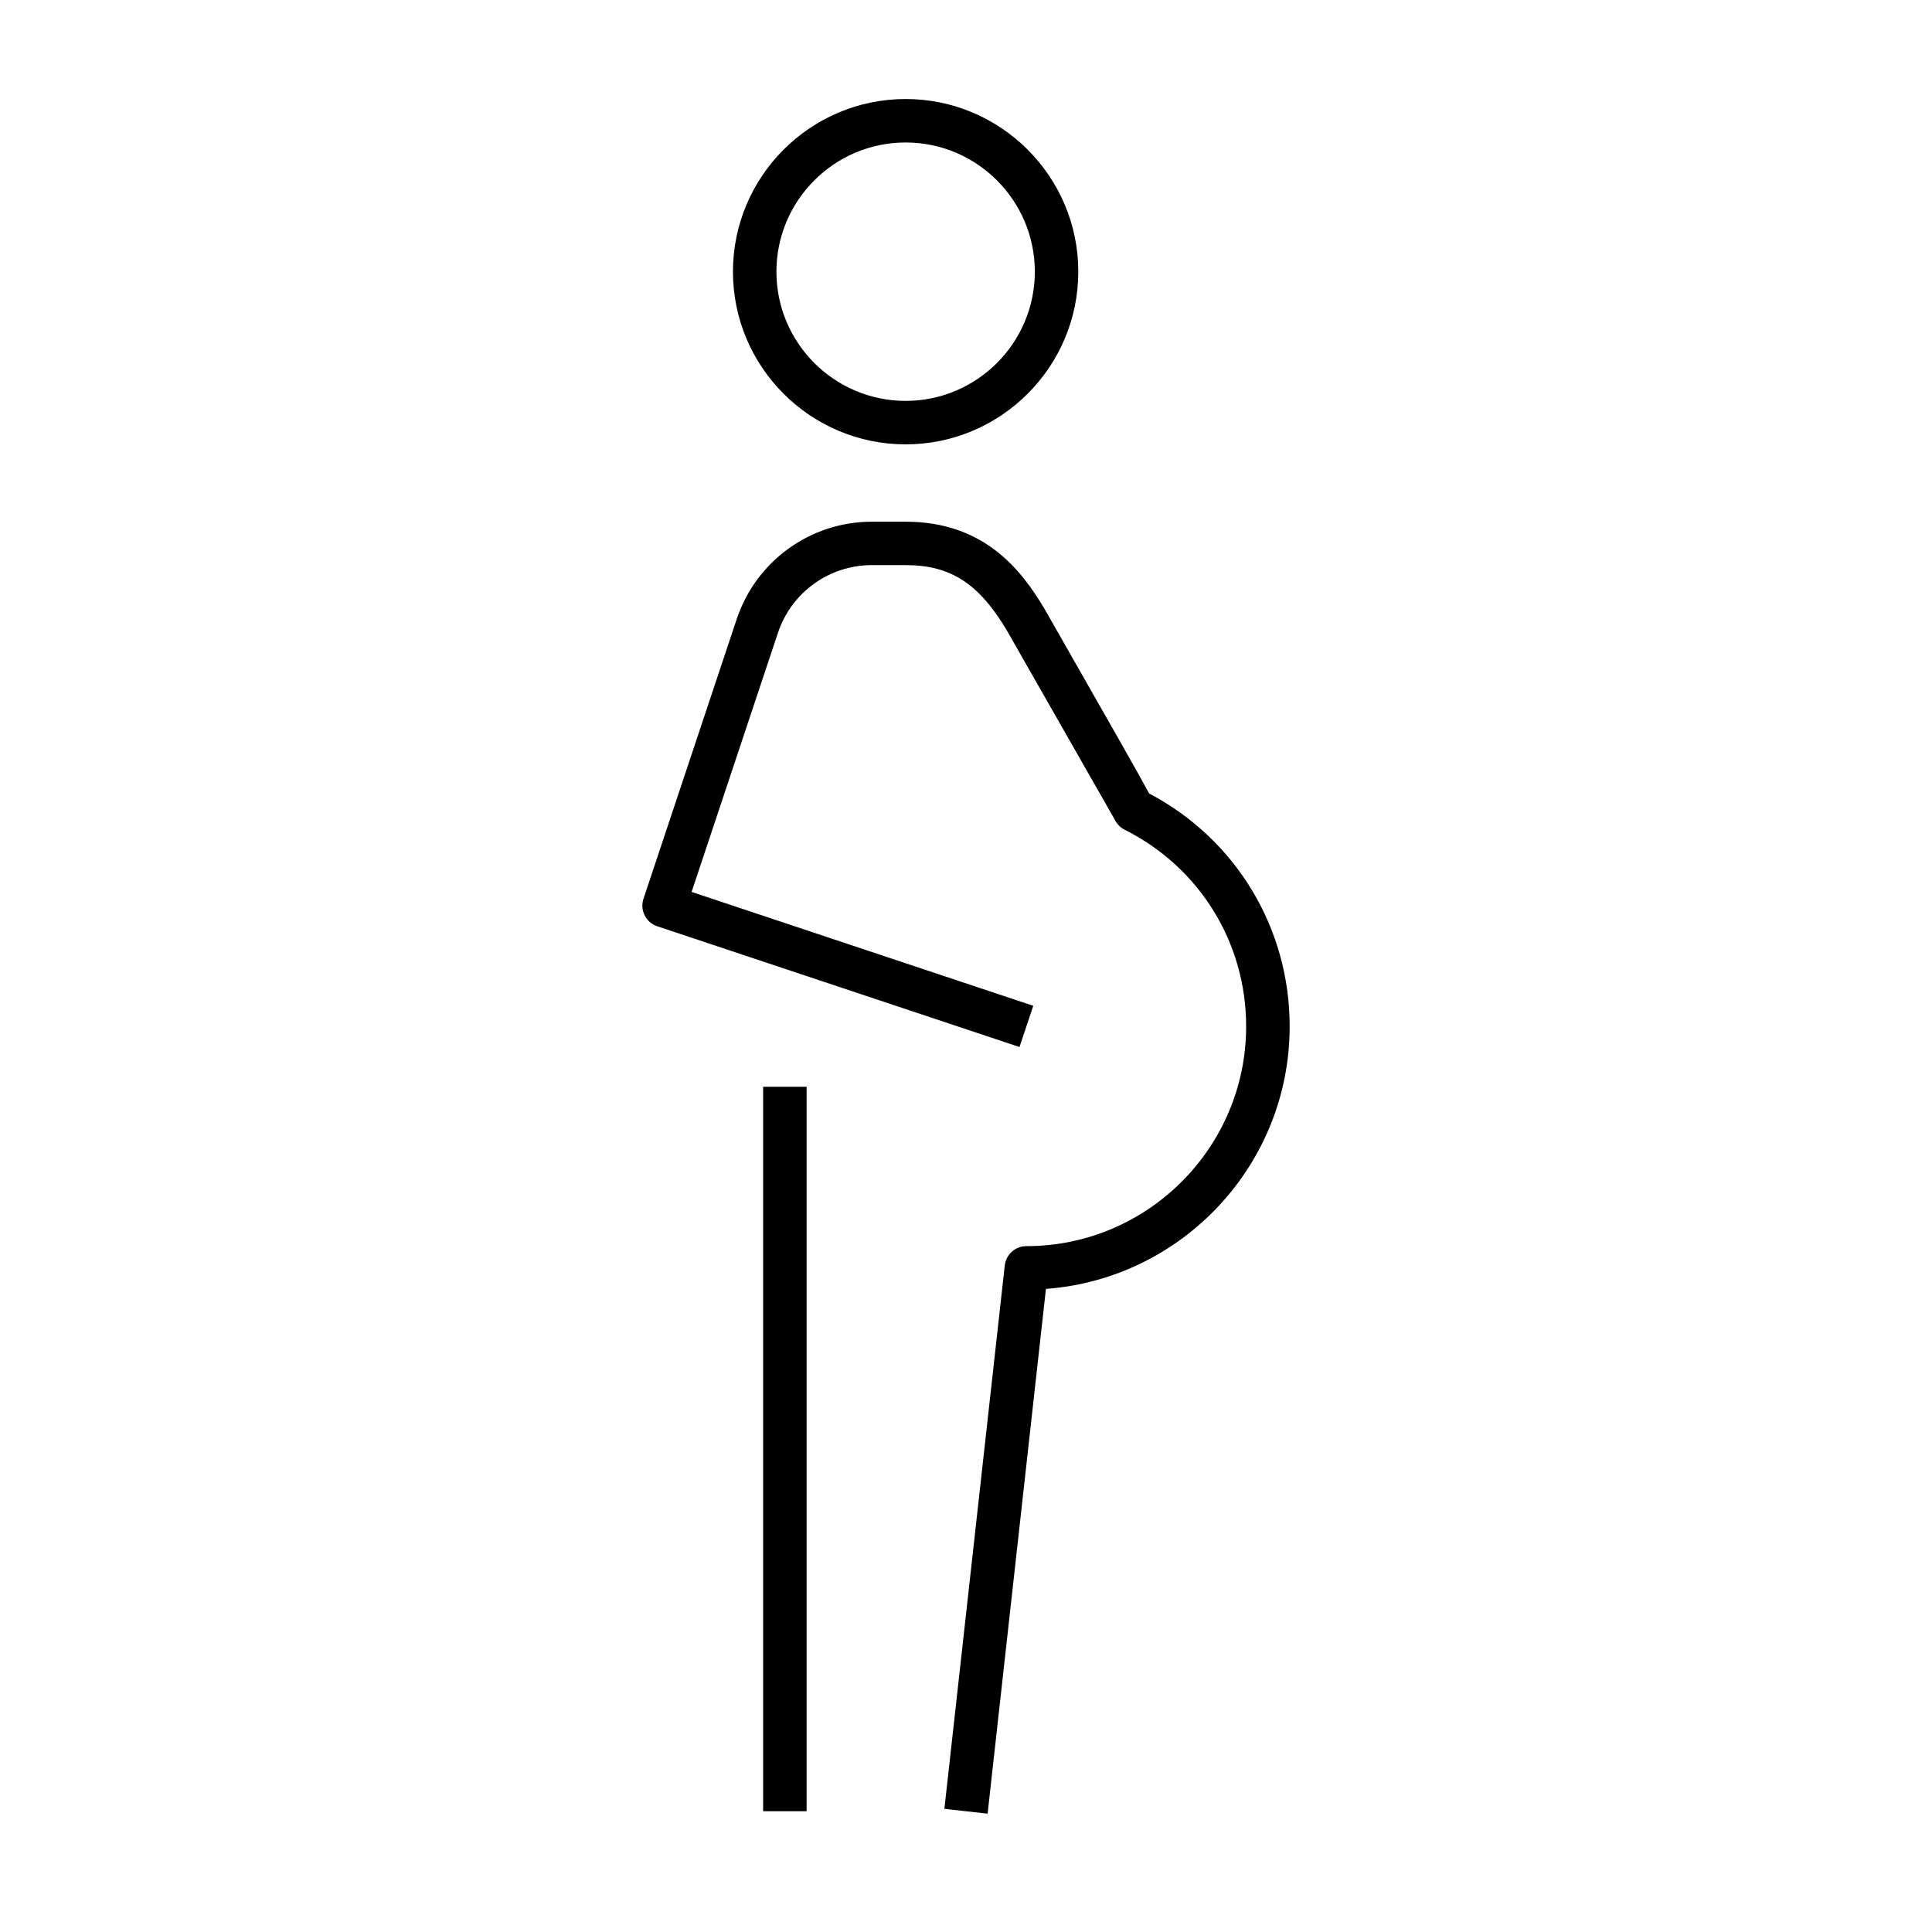
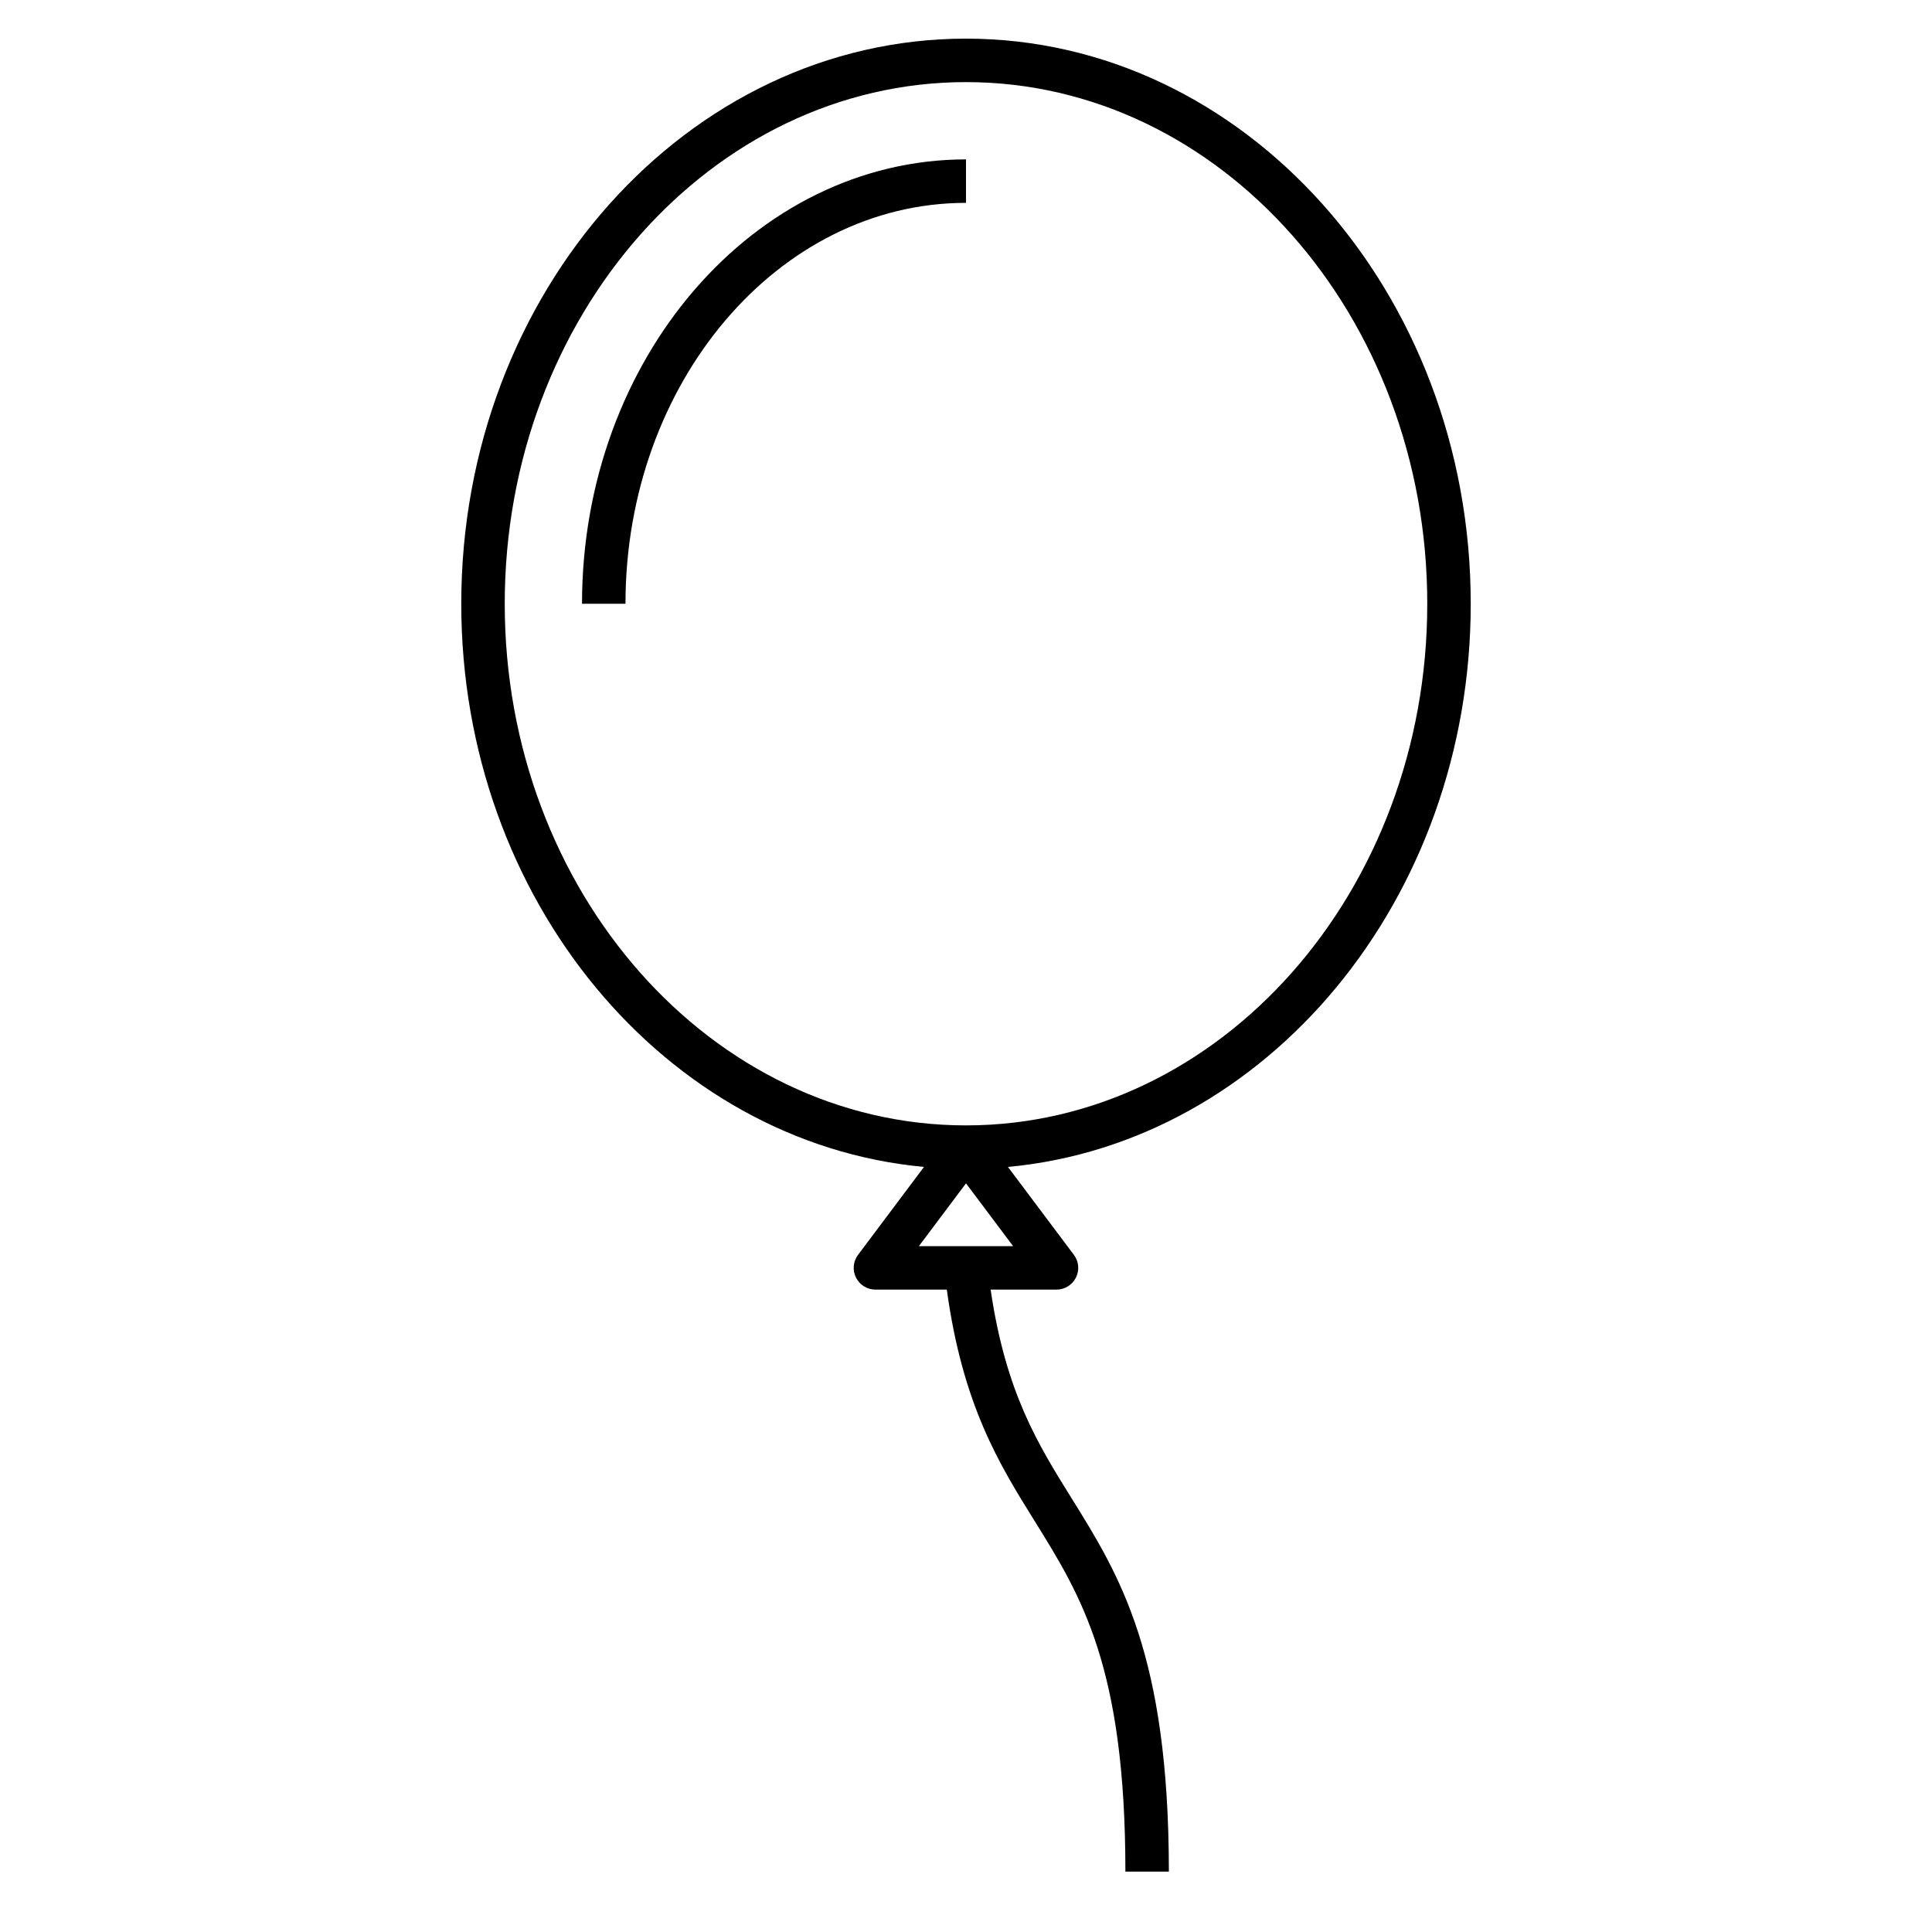
<svg xmlns="http://www.w3.org/2000/svg" version="1.1" id="Layer_1" x="0px" y="0px" viewBox="0 0 32 32" style="enable-background:new 0 0 32 32;" xml:space="preserve">
-   <path id="pregnant_1_" d="M16.358,30.04l-0.716-0.08l1-9c0.021-0.182,0.174-0.32,0.358-0.32c2.007,0,3.64-1.633,3.64-3.64  c0-1.387-0.771-2.635-2.012-3.257c-0.064-0.032-0.117-0.083-0.152-0.146c-0.029-0.051-1.788-3.135-1.788-3.135  C16.223,9.67,15.75,9.36,15,9.36h-0.559c-0.707,0-1.332,0.451-1.556,1.122l-1.43,4.291l5.659,1.886l-0.228,0.683l-6-2  c-0.188-0.062-0.291-0.267-0.228-0.455l1.544-4.632c0.322-0.965,1.222-1.614,2.239-1.614H15c1.289,0,1.912,0.782,2.311,1.462  c1.105,1.938,1.546,2.71,1.722,3.039C20.471,13.9,21.361,15.37,21.361,17c0,2.295-1.783,4.182-4.037,4.348L16.358,30.04z M13.36,30  h-0.72V18h0.72V30z M15,7.36c-1.577,0-2.86-1.283-2.86-2.86S13.423,1.64,15,1.64s2.86,1.283,2.86,2.86S16.577,7.36,15,7.36z   M15,2.36c-1.18,0-2.14,0.96-2.14,2.14S13.82,6.64,15,6.64s2.14-0.96,2.14-2.14S16.18,2.36,15,2.36z" />
+   <path id="balloon_00000114039145813720893400000005348097578293644729_" d="M19.36,31h-0.72c0-3.389-0.729-4.561-1.5-5.802  c-0.588-0.944-1.194-1.919-1.458-3.838H14.5c-0.136,0-0.261-0.077-0.322-0.199s-0.048-0.268,0.034-0.377l1.092-1.456  C11.019,18.931,7.64,14.899,7.64,10c0-5.161,3.75-9.36,8.36-9.36c4.609,0,8.36,4.199,8.36,9.36c0,4.899-3.379,8.931-7.665,9.328  l1.092,1.456c0.082,0.109,0.095,0.255,0.034,0.377c-0.062,0.122-0.186,0.199-0.322,0.199h-1.091c0.249,1.7,0.78,2.556,1.342,3.458  C18.542,26.09,19.36,27.405,19.36,31z M15.22,20.64h1.56L16,19.6L15.22,20.64z M16,1.36c-4.213,0-7.64,3.876-7.64,8.64  s3.427,8.64,7.64,8.64s7.64-3.875,7.64-8.64S20.213,1.36,16,1.36z M10.36,10H9.64c0-4.058,2.853-7.36,6.36-7.36v0.72  C12.89,3.36,10.36,6.339,10.36,10z" />
  <rect id="_Transparent_Rectangle" style="fill:none;" width="32" height="32" />
</svg>
